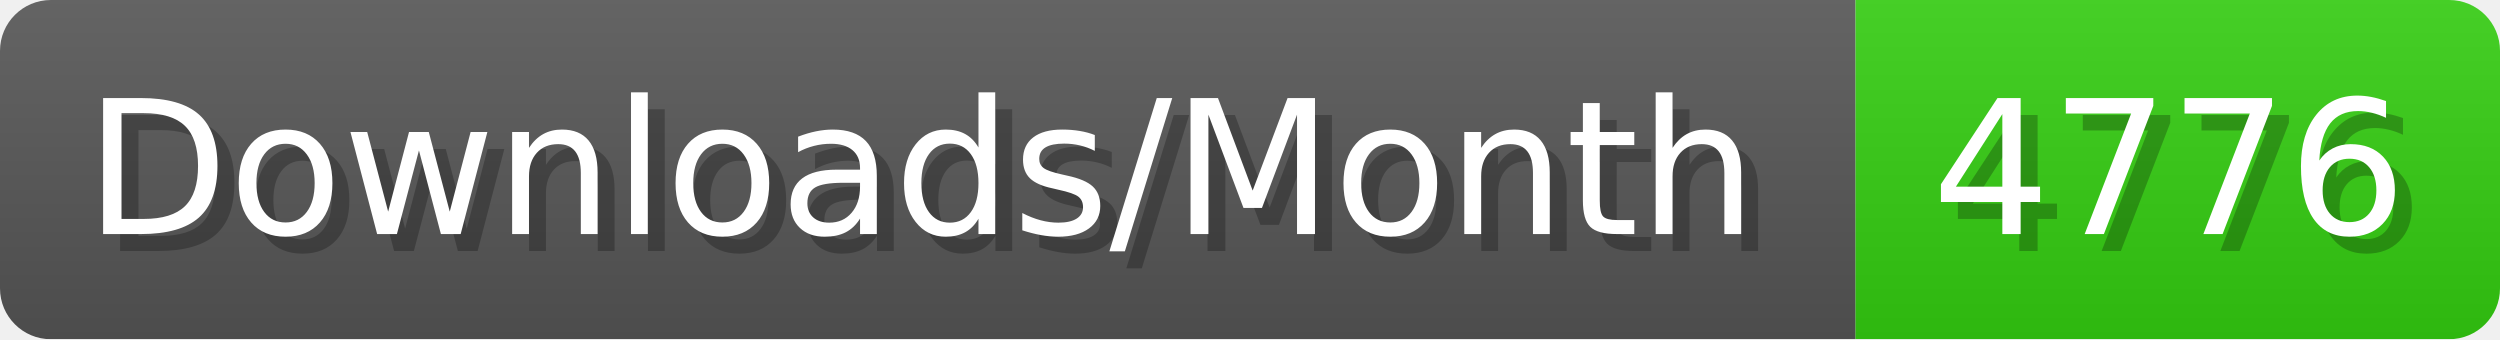
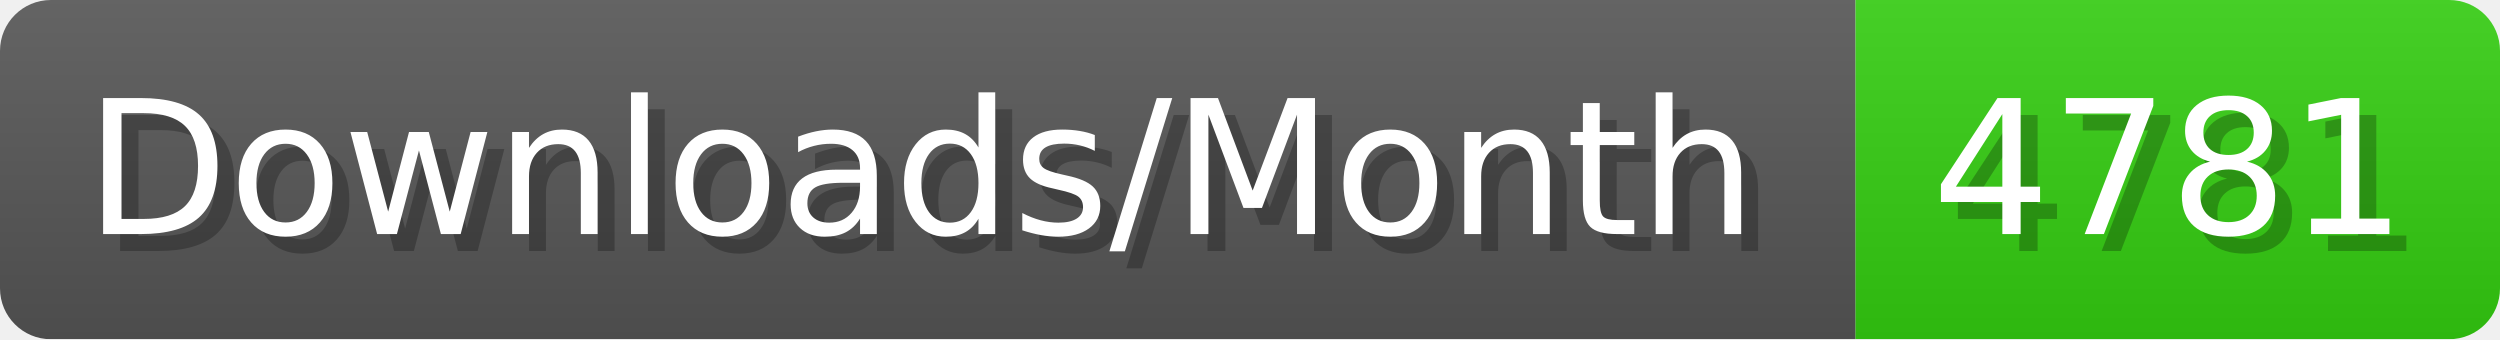
- <svg xmlns="http://www.w3.org/2000/svg" width="147.4" height="20" viewBox="0 0 1474 200" role="img" aria-label="Downloads/Month: 4776">
+ <svg xmlns="http://www.w3.org/2000/svg" width="147.4" height="20" viewBox="0 0 1474 200" role="img" aria-label="Downloads/Month: 4781">
  <linearGradient id="YlXUI" x2="0" y2="100%">
    <stop offset="0" stop-opacity=".1" stop-color="#EEE" />
    <stop offset="1" stop-opacity=".1" />
  </linearGradient>
  <mask id="JHhop">
    <rect width="1474" height="200" rx="30" fill="#FFF" />
  </mask>
  <g mask="url(#JHhop)">
    <rect width="1094" height="200" fill="#555" />
    <rect width="380" height="200" fill="#3C1" x="1094" />
    <rect width="1474" height="200" fill="url(#YlXUI)" />
  </g>
  <g aria-hidden="true" fill="#fff" text-anchor="start" font-family="Verdana,DejaVu Sans,sans-serif" font-size="110">
    <text x="60" y="148" textLength="994" fill="#000" opacity="0.25">Downloads/Month</text>
    <text x="50" y="138" textLength="994">Downloads/Month</text>
-     <text x="1149" y="148" textLength="280" fill="#000" opacity="0.25">4776</text>
-     <text x="1139" y="138" textLength="280">4776</text>
+     <text x="1149" y="148" textLength="280" fill="#000" opacity="0.25">4781</text>
+     <text x="1139" y="138" textLength="280">4781</text>
  </g>
</svg>
